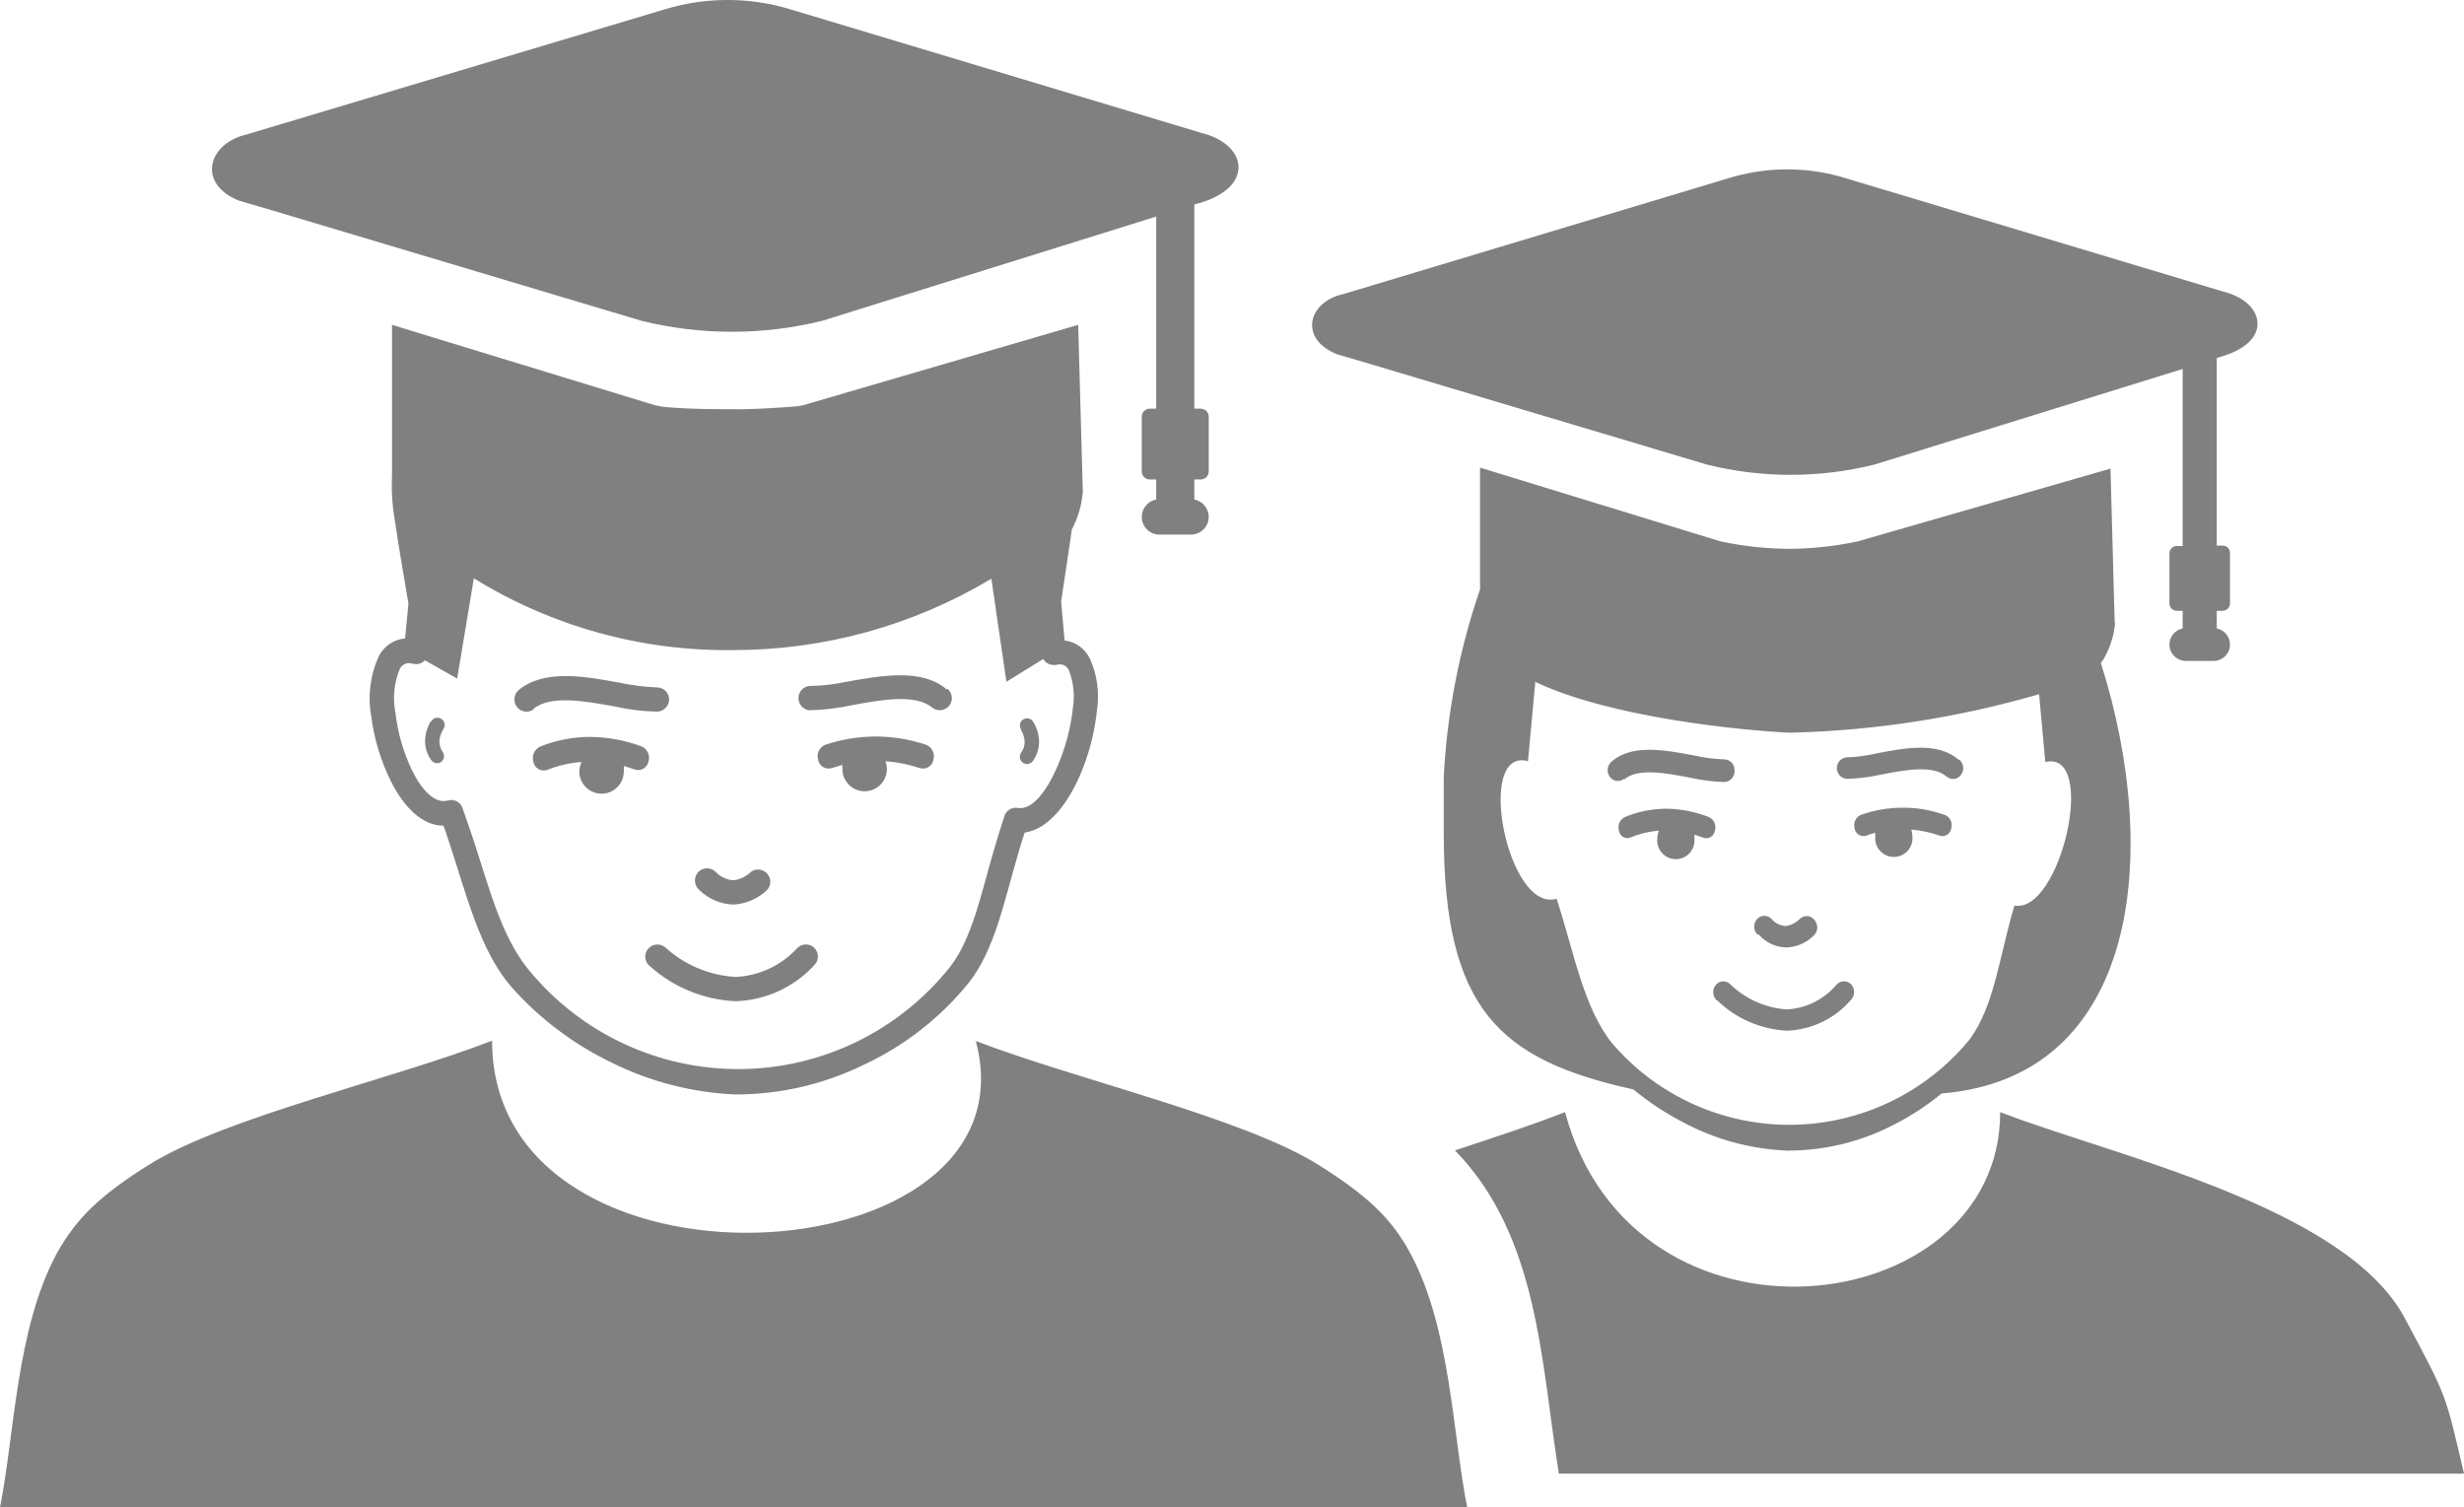
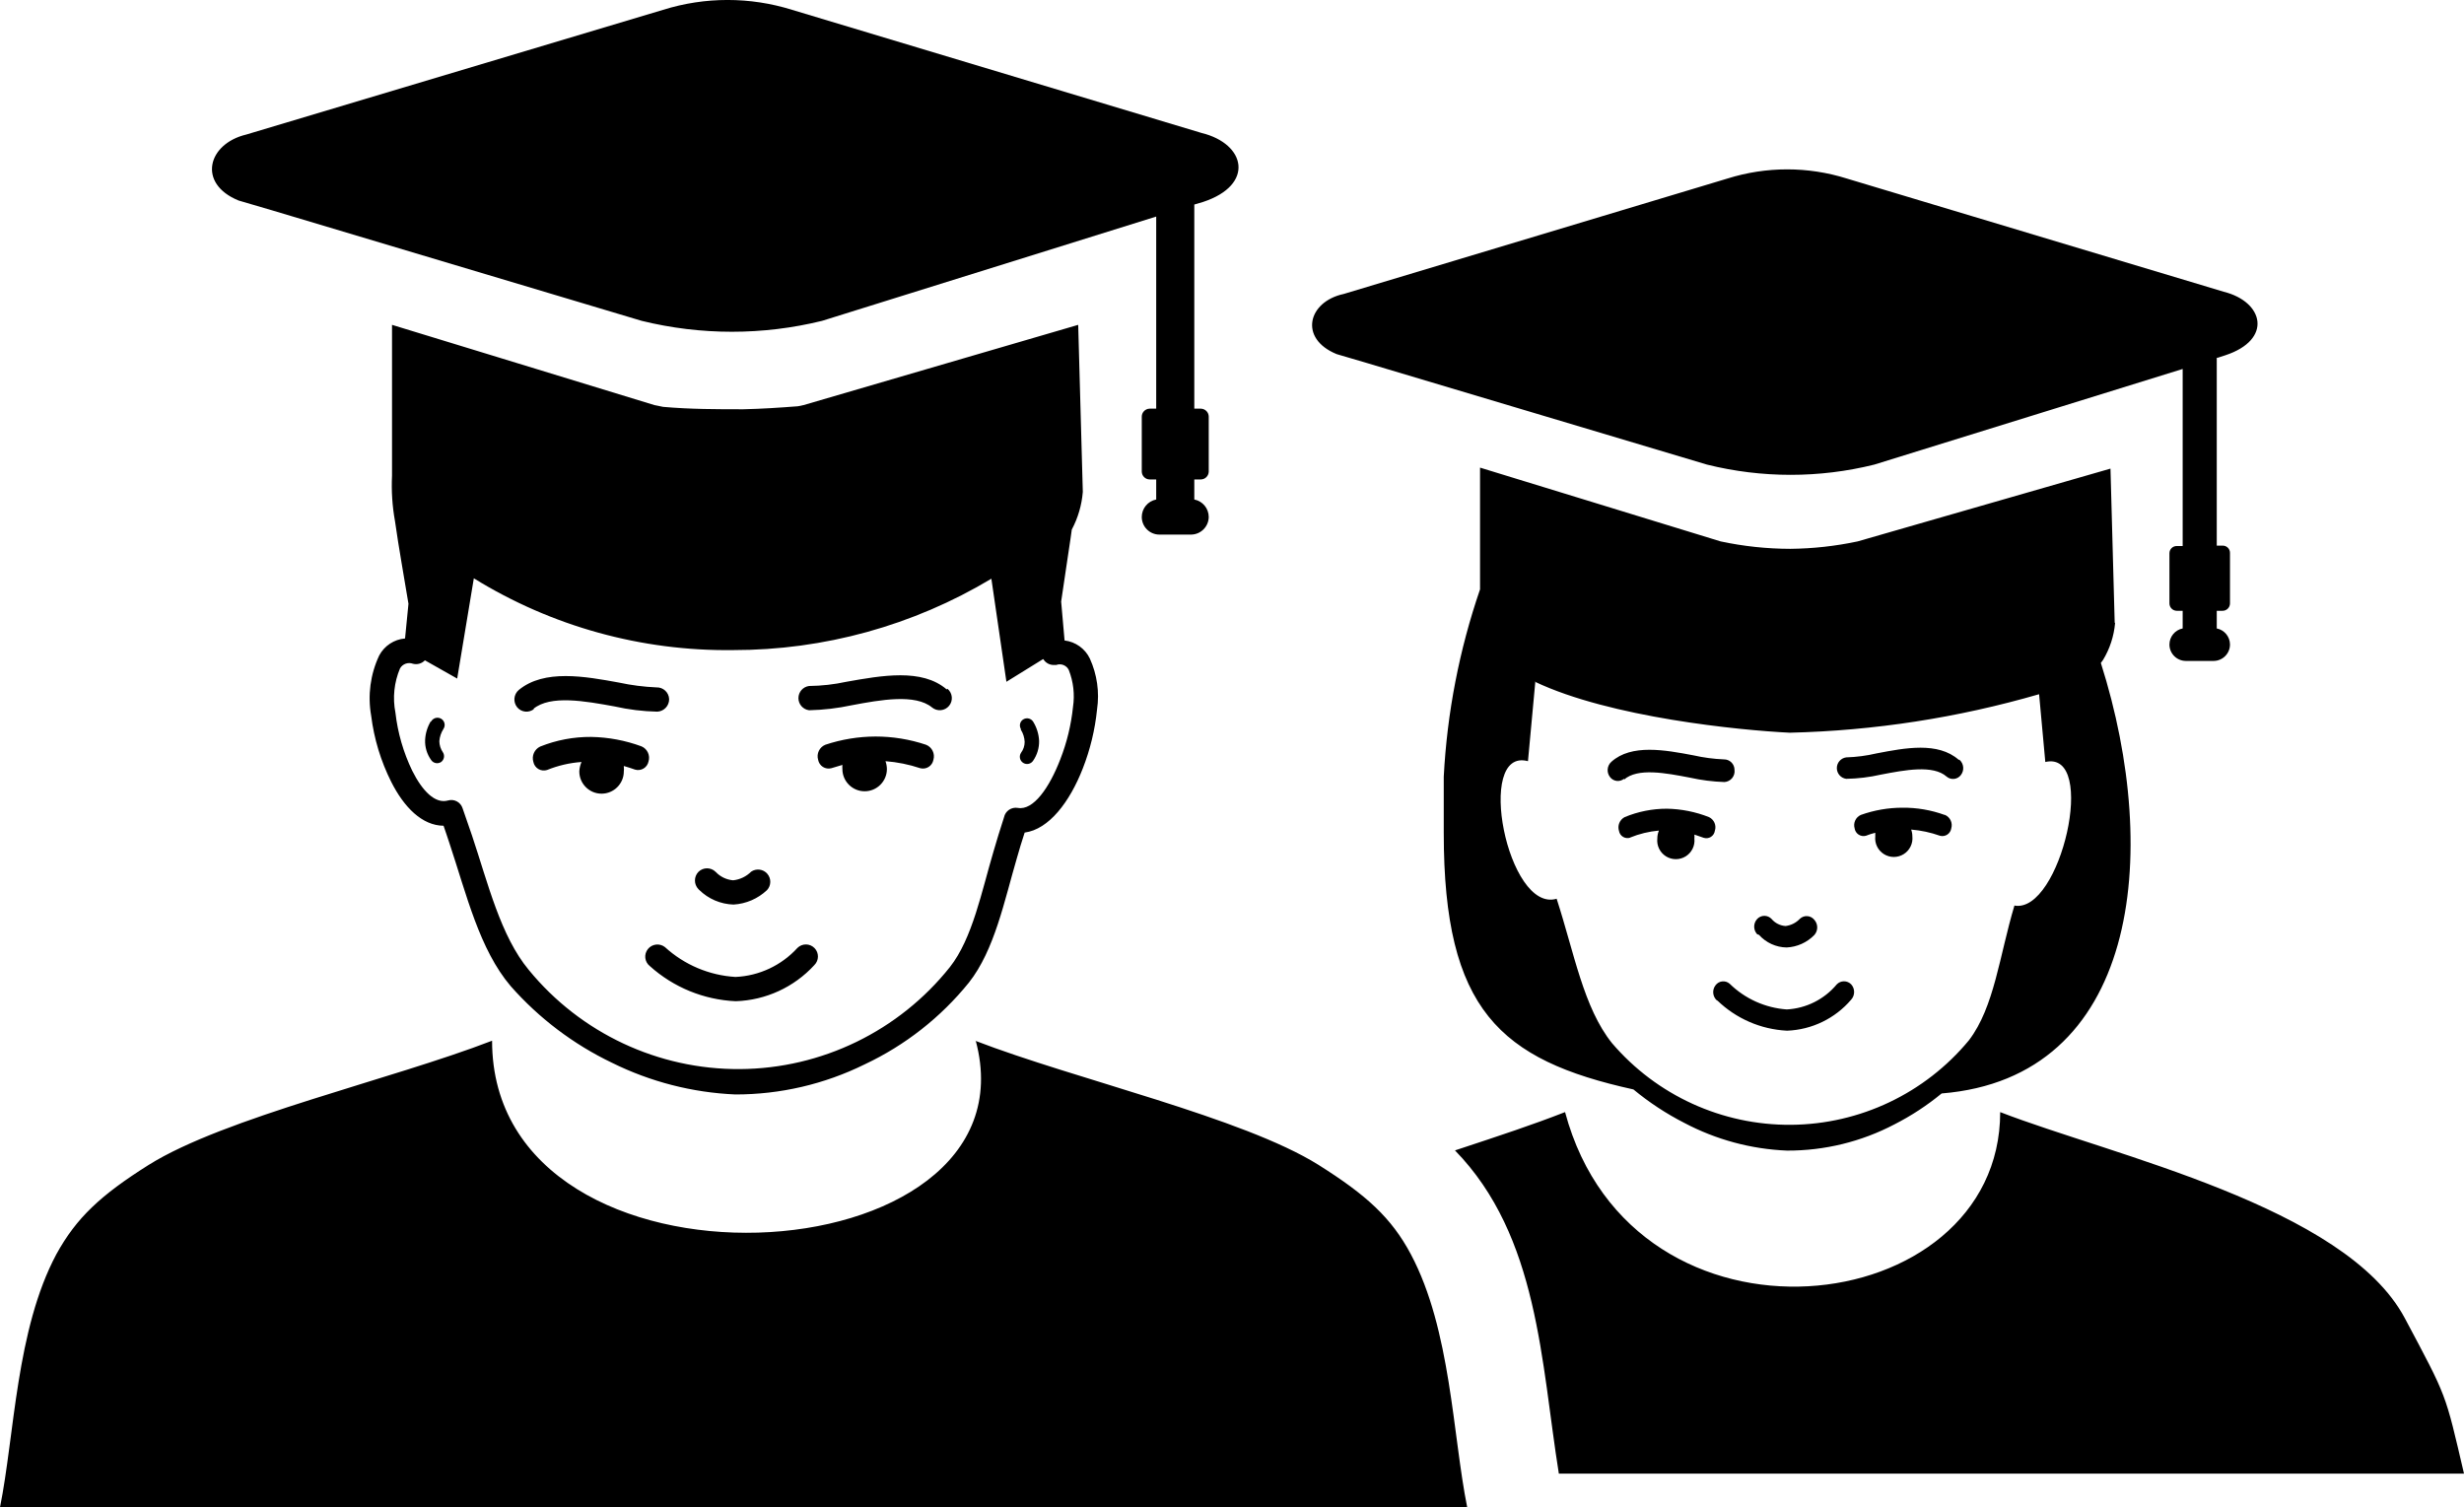
<svg xmlns="http://www.w3.org/2000/svg" id="Layer_1" data-name="Layer 1" viewBox="0 0 122.88 75.13">
  <defs>
    <style>.cls-1{fill-rule:evenodd;}</style>
  </defs>
-   <path class="cls-1" d="M54,24.53l-.23-8.33-13.69,4-.29.06c-.9.07-1.81.13-2.72.15-1.32,0-2.65,0-4-.12l-.44-.09-13.08-4v7.52A10.06,10.06,0,0,0,19.7,26c.19,1.35.45,2.76.67,4.11l-.17,1.73a1.61,1.61,0,0,0-1.29.85,5,5,0,0,0-.4,3,10.14,10.14,0,0,0,1,3.3c.64,1.27,1.54,2.18,2.61,2.19.1.28.2.59.3.89.84,2.52,1.49,5.28,3.05,7.11A15.88,15.88,0,0,0,30.52,53a15.36,15.36,0,0,0,6.15,1.58,14.54,14.54,0,0,0,6.45-1.5A14.76,14.76,0,0,0,48.32,49c1.28-1.62,1.77-4.09,2.39-6.2.12-.42.25-.86.39-1.28,1.21-.16,2.25-1.53,2.9-3.2a11.16,11.16,0,0,0,.71-2.94,4.54,4.54,0,0,0-.36-2.54,1.61,1.61,0,0,0-1.26-.9L52.92,30c.14-1,.32-2.1.47-3.16h0l.06-.43A4.83,4.83,0,0,0,54,24.53ZM99.75,55.46c5.57,2.16,17.21,4.7,20.18,10.28,2.13,4,2,3.69,2.95,7.75H77.74c-.89-5.54-1-11.83-5.18-16.12,2.36-.78,3.82-1.26,5.49-1.91,3.4,12.68,21.7,10.48,21.7,0ZM81,38.83a.49.49,0,0,1-.71-.08.56.56,0,0,1,.07-.76c1-.9,2.68-.59,4.1-.32a8.49,8.49,0,0,0,1.51.2.52.52,0,0,1,.53.52A.54.54,0,0,1,86,39a9.39,9.39,0,0,1-1.73-.22c-1.2-.23-2.6-.5-3.28.1Zm24.46-7.78-.21-7.68L92.64,27a16.94,16.94,0,0,1-3.36.37A16.83,16.83,0,0,1,85.81,27l-12-3.68v6.07A34.28,34.28,0,0,0,72,38.73v2.81c0,8.82,2.8,11.32,9.46,12.79A13.85,13.85,0,0,0,84,56a12,12,0,0,0,5.12,1.38,11.44,11.44,0,0,0,5.36-1.31,13,13,0,0,0,2.35-1.54h0c9.77-.79,11-11.83,7.94-21.47l.11-.15a4.3,4.3,0,0,0,.6-1.84ZM76.55,34c3.75,1.78,10.21,2.42,12.71,2.54a48.8,48.8,0,0,0,12.43-1.92L102,38c2.64-.61.76,7.58-1.54,7.16-.75,2.5-1,5.06-2.27,6.72a11.63,11.63,0,0,1-17.8.14c-1.42-1.77-1.88-4.49-2.76-7.2-2.45.73-4.09-7.58-1.43-6.86l.37-4Zm34-16.17v9.38h.29a.36.36,0,0,1,.37.36v2.52a.37.37,0,0,1-.37.37h-.29v.88a.82.82,0,0,1,.66.8h0a.82.82,0,0,1-.81.82H109a.82.82,0,0,1-.81-.82h0a.82.82,0,0,1,.66-.8v-.88h-.29a.37.37,0,0,1-.37-.37V27.59a.36.36,0,0,1,.37-.36h.29V18.4L93.47,23.17a17.3,17.3,0,0,1-8.34,0L68.19,18.11l-1.53-.45c-1.91-.78-1.43-2.62.35-3L86.16,8.9a9.91,9.91,0,0,1,5.93,0l18.81,5.65c2,.5,2.45,2.39.07,3.17l-.4.13ZM97,40.64a.56.56,0,0,1,.31.67.45.45,0,0,1-.56.37,5.71,5.71,0,0,0-1.44-.31,1,1,0,0,1,.06.34.93.93,0,1,1-1.85,0,1.1,1.1,0,0,1,0-.18,3.68,3.68,0,0,0-.47.15.45.45,0,0,1-.56-.37.56.56,0,0,1,.31-.67,6.18,6.18,0,0,1,2.07-.36,6,6,0,0,1,2.11.36ZM81.31,41.77a.43.43,0,0,1-.57-.33.58.58,0,0,1,.28-.69,5.48,5.48,0,0,1,2.11-.42,6,6,0,0,1,2.1.42.56.56,0,0,1,.29.68.43.43,0,0,1-.56.35l-.46-.16a1.23,1.23,0,0,1,0,.2.93.93,0,1,1-1.85,0,1.06,1.06,0,0,1,.08-.4,5,5,0,0,0-1.44.35Zm16.41-3.88a.56.56,0,0,1,.07.76.49.49,0,0,1-.71.08c-.68-.6-2.08-.33-3.28-.1a8.43,8.43,0,0,1-1.73.21.54.54,0,0,1,0-1.07,7.65,7.65,0,0,0,1.52-.2c1.41-.27,3.05-.59,4.09.32Zm-10.09,8.7a.56.56,0,0,1,0-.76.49.49,0,0,1,.72,0,1,1,0,0,0,.7.35,1.18,1.18,0,0,0,.71-.36.49.49,0,0,1,.72.05.57.57,0,0,1,0,.76,2.07,2.07,0,0,1-1.38.62,1.89,1.89,0,0,1-1.38-.63Zm-2,3.31a.56.56,0,0,1-.08-.76.48.48,0,0,1,.71-.08,4.53,4.53,0,0,0,2.85,1.28,3.49,3.49,0,0,0,2.49-1.25.5.5,0,0,1,.72,0,.57.57,0,0,1,0,.76,4.42,4.42,0,0,1-3.2,1.55,5.38,5.38,0,0,1-3.48-1.51Zm-37,2c5,1.93,13.35,3.83,17.12,6.19,2.4,1.51,3.64,2.64,4.61,4.46,2,3.76,2.08,9,2.81,12.62H0c.73-3.62.8-8.86,2.81-12.62,1-1.82,2.21-2.95,4.61-4.46,3.77-2.36,12.13-4.26,17.12-6.19,0,13.52,27.34,12,24.12,0ZM32.41,48.18a.6.6,0,0,1-.1-.85.61.61,0,0,1,.85-.1,5.72,5.72,0,0,0,3.52,1.49,4.45,4.45,0,0,0,3.09-1.45.6.6,0,1,1,.84.86,5.56,5.56,0,0,1-3.92,1.8,6.85,6.85,0,0,1-4.28-1.75Zm2.42-3.84a.62.62,0,0,1,0-.86.61.61,0,0,1,.86,0,1.35,1.35,0,0,0,.87.42,1.49,1.49,0,0,0,.9-.43.61.61,0,0,1,.79.92,2.66,2.66,0,0,1-1.67.72,2.55,2.55,0,0,1-1.71-.73Zm-3.72-6.1a.91.91,0,0,1,0,.23,1.11,1.11,0,0,1-2.22,0A1.34,1.34,0,0,1,29,38a5.65,5.65,0,0,0-1.72.4A.53.53,0,0,1,26.6,38a.64.64,0,0,1,.34-.77,6.69,6.69,0,0,1,2.54-.48,7.63,7.63,0,0,1,2.51.47.62.62,0,0,1,.35.76.53.53,0,0,1-.67.4c-.18-.07-.37-.12-.56-.18Zm10.9-.1a1.49,1.49,0,0,0,0,.21,1.11,1.11,0,0,0,2.22,0,1.23,1.23,0,0,0-.07-.39,7.19,7.19,0,0,1,1.73.35.53.53,0,0,0,.66-.42.62.62,0,0,0-.37-.75,7.91,7.91,0,0,0-2.52-.41,8,8,0,0,0-2.5.41.62.62,0,0,0-.36.75.53.53,0,0,0,.66.42l.57-.17Zm5.24-3.79a.6.6,0,1,1-.77.93c-.84-.69-2.57-.38-4-.11a11.36,11.36,0,0,1-2.13.25.61.61,0,0,1,0-1.21A9.26,9.26,0,0,0,42.21,34c1.75-.31,3.77-.68,5,.38Zm-20.61,1a.6.6,0,0,1-.85-.08.62.62,0,0,1,.08-.86c1.27-1.05,3.3-.68,5-.37a11.09,11.09,0,0,0,1.87.24.61.61,0,0,1,.63.58.62.62,0,0,1-.59.63,10.67,10.67,0,0,1-2.13-.26c-1.48-.27-3.2-.58-4.05.12ZM21.49,36a.36.36,0,1,1,.62.36,1.33,1.33,0,0,0-.2.6,1,1,0,0,0,.18.56A.36.36,0,0,1,22,38a.36.36,0,0,1-.5-.1,1.61,1.61,0,0,1-.3-1,2,2,0,0,1,.29-.94Zm29.42.35a.35.35,0,0,1,.13-.48.36.36,0,0,1,.49.13,2,2,0,0,1,.29.94,1.68,1.68,0,0,1-.3,1,.36.36,0,1,1-.6-.4A.91.91,0,0,0,51.1,37a1.24,1.24,0,0,0-.19-.61ZM52,32.88,50.19,34l-.75-5.14a25,25,0,0,1-12.89,3.56,24,24,0,0,1-12.92-3.58l-.83,5-1.61-.91a.61.61,0,0,1-.6.17.53.53,0,0,0-.64.23,3.79,3.79,0,0,0-.23,2.21,9,9,0,0,0,.84,2.9c.5,1,1.14,1.66,1.78,1.48h0a.59.59,0,0,1,.73.39l.47,1.36c.8,2.39,1.42,5,2.83,6.7a13.5,13.5,0,0,0,21-.14c1.13-1.43,1.59-3.8,2.18-5.78.15-.51.31-1.05.52-1.69a.6.6,0,0,1,.69-.47c.77.14,1.57-1,2.12-2.43a10,10,0,0,0,.63-2.6,3.59,3.59,0,0,0-.21-1.85.5.5,0,0,0-.62-.25H52.6a.6.6,0,0,1-.57-.29ZM59.56,10.2V20.38h.32a.4.4,0,0,1,.4.4v2.74a.4.4,0,0,1-.4.39h-.32v1a.89.89,0,0,1,.72.87h0a.89.89,0,0,1-.88.88H57.82a.88.88,0,0,1-.88-.88h0a.89.89,0,0,1,.72-.87v-1h-.33a.4.4,0,0,1-.39-.39V20.78a.4.4,0,0,1,.39-.4h.33V10.8L41,16a18.85,18.85,0,0,1-9,0L13.57,10.49,11.9,10c-2.07-.84-1.55-2.83.38-3.29L33.07.49a10.77,10.77,0,0,1,6.43,0L59.92,6.63c2.22.54,2.66,2.59.08,3.44l-.44.13Z" fill="gray" />
+   <path class="cls-1" d="M54,24.53l-.23-8.33-13.69,4-.29.06c-.9.07-1.81.13-2.72.15-1.32,0-2.65,0-4-.12l-.44-.09-13.08-4v7.52A10.06,10.06,0,0,0,19.7,26c.19,1.35.45,2.76.67,4.11l-.17,1.73a1.61,1.61,0,0,0-1.29.85,5,5,0,0,0-.4,3,10.14,10.14,0,0,0,1,3.3c.64,1.27,1.54,2.18,2.61,2.19.1.28.2.59.3.89.84,2.52,1.49,5.28,3.05,7.11A15.88,15.88,0,0,0,30.52,53a15.36,15.36,0,0,0,6.15,1.58,14.54,14.54,0,0,0,6.45-1.5A14.76,14.76,0,0,0,48.32,49c1.28-1.62,1.77-4.09,2.39-6.2.12-.42.25-.86.39-1.28,1.21-.16,2.25-1.53,2.9-3.2a11.16,11.16,0,0,0,.71-2.94,4.54,4.54,0,0,0-.36-2.54,1.61,1.61,0,0,0-1.26-.9L52.92,30c.14-1,.32-2.1.47-3.16h0l.06-.43A4.83,4.83,0,0,0,54,24.53ZM99.75,55.46c5.57,2.16,17.21,4.7,20.18,10.28,2.13,4,2,3.69,2.95,7.75H77.74c-.89-5.54-1-11.83-5.18-16.12,2.36-.78,3.82-1.26,5.49-1.91,3.4,12.68,21.7,10.48,21.7,0ZM81,38.83a.49.49,0,0,1-.71-.08.56.56,0,0,1,.07-.76c1-.9,2.68-.59,4.1-.32a8.49,8.49,0,0,0,1.51.2.52.52,0,0,1,.53.52A.54.54,0,0,1,86,39a9.39,9.39,0,0,1-1.73-.22c-1.2-.23-2.6-.5-3.28.1Zm24.46-7.78-.21-7.68L92.64,27a16.94,16.94,0,0,1-3.36.37A16.83,16.83,0,0,1,85.81,27l-12-3.68v6.07A34.28,34.28,0,0,0,72,38.73v2.81c0,8.82,2.8,11.32,9.46,12.79A13.85,13.85,0,0,0,84,56a12,12,0,0,0,5.12,1.38,11.44,11.44,0,0,0,5.36-1.31,13,13,0,0,0,2.35-1.54h0c9.77-.79,11-11.83,7.94-21.47l.11-.15a4.3,4.3,0,0,0,.6-1.84ZM76.55,34c3.75,1.78,10.21,2.42,12.71,2.54a48.8,48.8,0,0,0,12.43-1.92L102,38c2.64-.61.76,7.58-1.54,7.16-.75,2.5-1,5.06-2.27,6.72a11.63,11.63,0,0,1-17.8.14c-1.42-1.77-1.88-4.49-2.76-7.2-2.45.73-4.09-7.58-1.43-6.86l.37-4Zm34-16.17v9.38h.29a.36.36,0,0,1,.37.36v2.52a.37.37,0,0,1-.37.37h-.29v.88a.82.82,0,0,1,.66.8h0a.82.82,0,0,1-.81.82H109a.82.82,0,0,1-.81-.82h0a.82.82,0,0,1,.66-.8v-.88h-.29a.37.37,0,0,1-.37-.37V27.59a.36.36,0,0,1,.37-.36h.29V18.4L93.47,23.17a17.3,17.3,0,0,1-8.34,0L68.19,18.11l-1.53-.45c-1.91-.78-1.43-2.62.35-3L86.16,8.9a9.91,9.91,0,0,1,5.93,0l18.81,5.65c2,.5,2.45,2.39.07,3.17l-.4.13ZM97,40.64a.56.56,0,0,1,.31.67.45.45,0,0,1-.56.37,5.71,5.71,0,0,0-1.44-.31,1,1,0,0,1,.06.34.93.93,0,1,1-1.85,0,1.1,1.1,0,0,1,0-.18,3.68,3.68,0,0,0-.47.15.45.45,0,0,1-.56-.37.56.56,0,0,1,.31-.67,6.18,6.18,0,0,1,2.07-.36,6,6,0,0,1,2.11.36ZM81.31,41.77a.43.43,0,0,1-.57-.33.58.58,0,0,1,.28-.69,5.48,5.48,0,0,1,2.11-.42,6,6,0,0,1,2.1.42.56.56,0,0,1,.29.68.43.43,0,0,1-.56.35l-.46-.16a1.23,1.23,0,0,1,0,.2.93.93,0,1,1-1.85,0,1.06,1.06,0,0,1,.08-.4,5,5,0,0,0-1.44.35Zm16.41-3.88a.56.56,0,0,1,.07.76.49.49,0,0,1-.71.08c-.68-.6-2.08-.33-3.28-.1a8.43,8.43,0,0,1-1.73.21.54.54,0,0,1,0-1.07,7.65,7.65,0,0,0,1.52-.2c1.41-.27,3.05-.59,4.09.32Zm-10.09,8.7a.56.56,0,0,1,0-.76.49.49,0,0,1,.72,0,1,1,0,0,0,.7.35,1.18,1.18,0,0,0,.71-.36.49.49,0,0,1,.72.05.57.57,0,0,1,0,.76,2.07,2.07,0,0,1-1.38.62,1.89,1.89,0,0,1-1.38-.63Zm-2,3.31a.56.56,0,0,1-.08-.76.48.48,0,0,1,.71-.08,4.53,4.53,0,0,0,2.85,1.28,3.49,3.49,0,0,0,2.49-1.25.5.5,0,0,1,.72,0,.57.57,0,0,1,0,.76,4.42,4.42,0,0,1-3.2,1.55,5.38,5.38,0,0,1-3.48-1.51Zm-37,2c5,1.93,13.35,3.83,17.12,6.19,2.4,1.51,3.64,2.64,4.61,4.46,2,3.76,2.08,9,2.81,12.62H0c.73-3.62.8-8.86,2.81-12.62,1-1.82,2.21-2.95,4.61-4.46,3.77-2.36,12.13-4.26,17.12-6.19,0,13.52,27.34,12,24.12,0ZM32.41,48.18a.6.6,0,0,1-.1-.85.61.61,0,0,1,.85-.1,5.72,5.72,0,0,0,3.52,1.49,4.45,4.45,0,0,0,3.09-1.45.6.6,0,1,1,.84.86,5.56,5.56,0,0,1-3.92,1.8,6.85,6.85,0,0,1-4.28-1.75Zm2.42-3.84a.62.62,0,0,1,0-.86.61.61,0,0,1,.86,0,1.35,1.35,0,0,0,.87.42,1.49,1.49,0,0,0,.9-.43.61.61,0,0,1,.79.92,2.66,2.66,0,0,1-1.67.72,2.55,2.55,0,0,1-1.71-.73Zm-3.72-6.1a.91.91,0,0,1,0,.23,1.11,1.11,0,0,1-2.22,0A1.34,1.34,0,0,1,29,38a5.65,5.65,0,0,0-1.72.4A.53.53,0,0,1,26.6,38a.64.64,0,0,1,.34-.77,6.69,6.69,0,0,1,2.54-.48,7.63,7.63,0,0,1,2.51.47.62.62,0,0,1,.35.76.53.53,0,0,1-.67.4c-.18-.07-.37-.12-.56-.18Zm10.9-.1a1.49,1.49,0,0,0,0,.21,1.11,1.11,0,0,0,2.22,0,1.23,1.23,0,0,0-.07-.39,7.19,7.19,0,0,1,1.73.35.53.53,0,0,0,.66-.42.62.62,0,0,0-.37-.75,7.91,7.91,0,0,0-2.52-.41,8,8,0,0,0-2.5.41.62.62,0,0,0-.36.75.53.53,0,0,0,.66.42l.57-.17Zm5.24-3.79a.6.6,0,1,1-.77.93c-.84-.69-2.57-.38-4-.11a11.36,11.36,0,0,1-2.13.25.61.61,0,0,1,0-1.21A9.26,9.26,0,0,0,42.21,34c1.75-.31,3.77-.68,5,.38Zm-20.61,1a.6.6,0,0,1-.85-.08.62.62,0,0,1,.08-.86c1.27-1.05,3.3-.68,5-.37a11.09,11.09,0,0,0,1.87.24.61.61,0,0,1,.63.58.62.62,0,0,1-.59.63,10.67,10.67,0,0,1-2.13-.26c-1.48-.27-3.2-.58-4.05.12ZM21.49,36a.36.36,0,1,1,.62.36,1.33,1.33,0,0,0-.2.6,1,1,0,0,0,.18.56A.36.36,0,0,1,22,38a.36.36,0,0,1-.5-.1,1.61,1.61,0,0,1-.3-1,2,2,0,0,1,.29-.94Zm29.42.35a.35.35,0,0,1,.13-.48.36.36,0,0,1,.49.13,2,2,0,0,1,.29.94,1.68,1.68,0,0,1-.3,1,.36.36,0,1,1-.6-.4A.91.91,0,0,0,51.1,37a1.24,1.24,0,0,0-.19-.61ZM52,32.88,50.19,34l-.75-5.14a25,25,0,0,1-12.89,3.56,24,24,0,0,1-12.92-3.58l-.83,5-1.61-.91a.61.61,0,0,1-.6.17.53.53,0,0,0-.64.23,3.79,3.79,0,0,0-.23,2.21,9,9,0,0,0,.84,2.9c.5,1,1.14,1.66,1.78,1.48h0a.59.59,0,0,1,.73.39l.47,1.36c.8,2.39,1.42,5,2.83,6.7a13.5,13.5,0,0,0,21-.14c1.13-1.43,1.59-3.8,2.18-5.78.15-.51.31-1.05.52-1.69a.6.6,0,0,1,.69-.47c.77.14,1.57-1,2.12-2.43a10,10,0,0,0,.63-2.6,3.59,3.59,0,0,0-.21-1.85.5.5,0,0,0-.62-.25H52.6a.6.6,0,0,1-.57-.29ZM59.56,10.2V20.38h.32a.4.4,0,0,1,.4.4v2.74a.4.4,0,0,1-.4.39h-.32v1a.89.89,0,0,1,.72.87h0a.89.89,0,0,1-.88.88H57.82a.88.88,0,0,1-.88-.88h0a.89.89,0,0,1,.72-.87v-1h-.33a.4.4,0,0,1-.39-.39V20.78a.4.4,0,0,1,.39-.4h.33V10.8L41,16a18.85,18.85,0,0,1-9,0L13.57,10.49,11.9,10c-2.07-.84-1.55-2.83.38-3.29L33.07.49a10.77,10.77,0,0,1,6.43,0L59.92,6.63c2.22.54,2.66,2.59.08,3.44l-.44.13Z" />
</svg>
